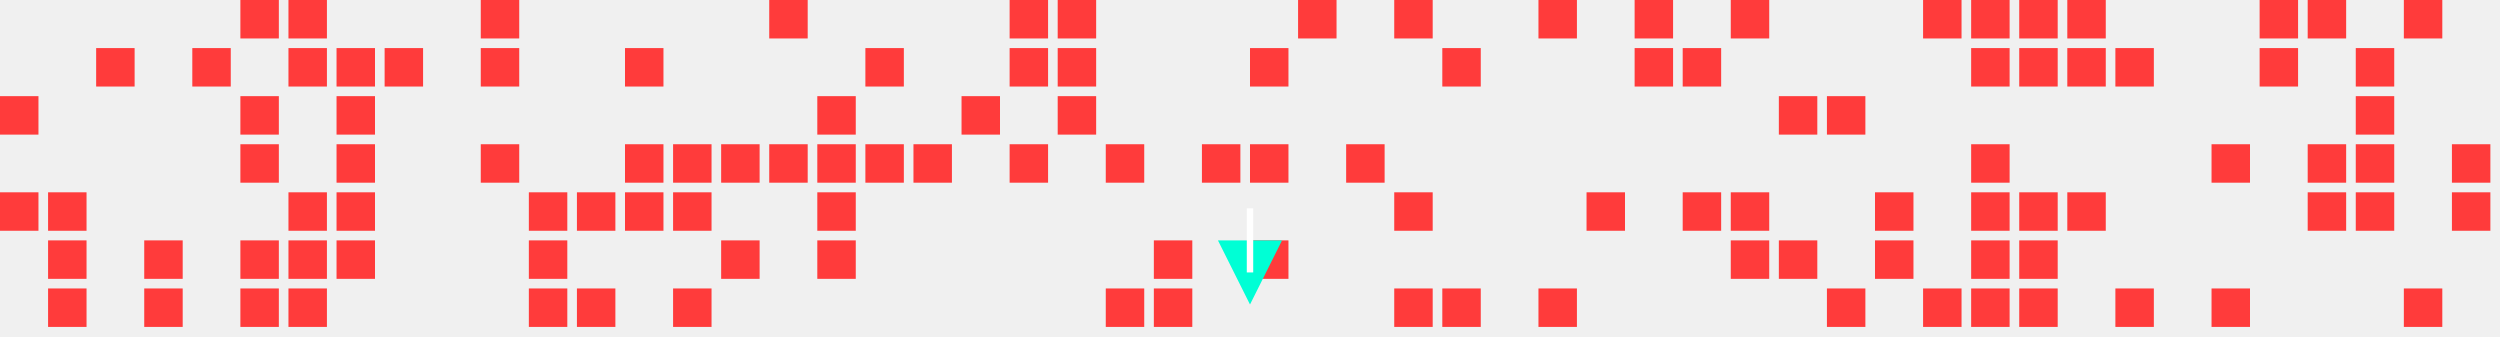
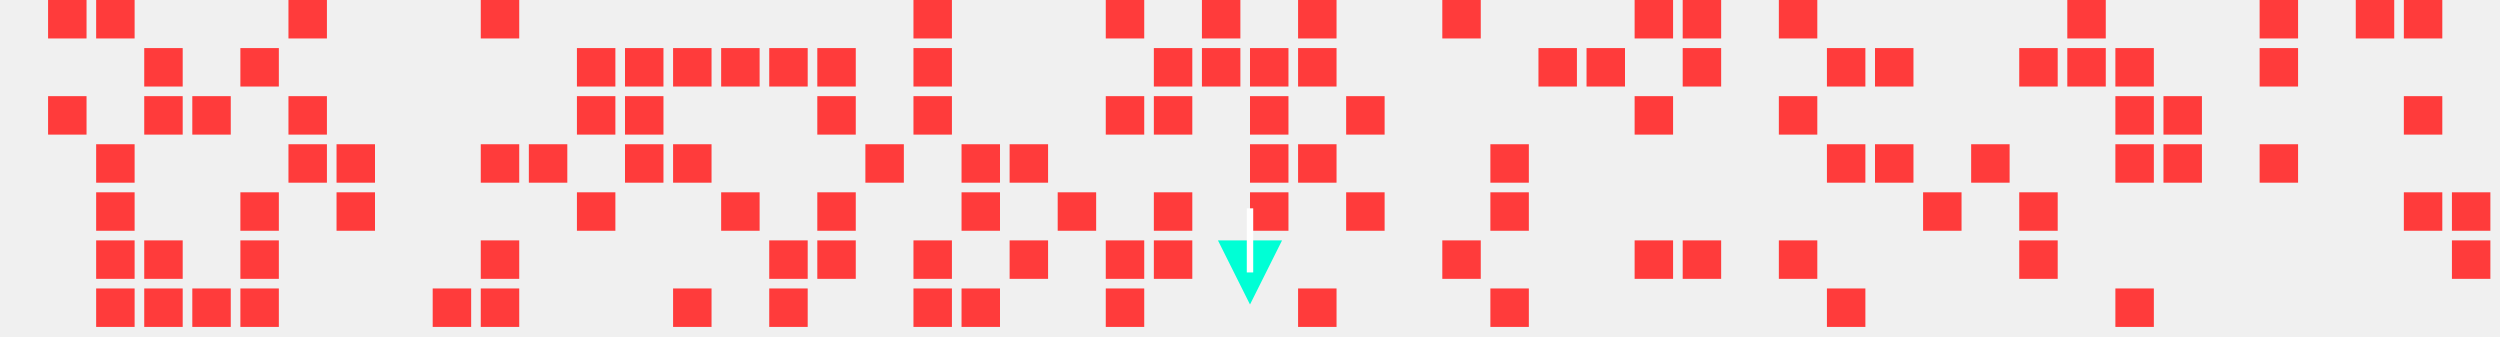
<svg xmlns="http://www.w3.org/2000/svg" width="780" height="105">
  <style>
.enemy { fill: #ff3b3b; }
.player { fill: #00ffd5; }
.bullet { fill: #fff; }
</style>
-   <rect class="enemy" x="0" y="30" width="12" height="12" />
-   <rect class="enemy" x="0" y="60" width="12" height="12" />
-   <rect class="enemy" x="15" y="60" width="12" height="12" />
-   <rect class="enemy" x="15" y="75" width="12" height="12" />
-   <rect class="enemy" x="15" y="90" width="12" height="12" />
-   <rect class="enemy" x="30" y="15" width="12" height="12" />
+   <rect class="enemy" x="15" y="0" width="12" height="12" />
+   <rect class="enemy" x="15" y="30" width="12" height="12" />
+   <rect class="enemy" x="30" y="0" width="12" height="12" />
+   <rect class="enemy" x="30" y="45" width="12" height="12" />
+   <rect class="enemy" x="30" y="60" width="12" height="12" />
+   <rect class="enemy" x="30" y="75" width="12" height="12" />
+   <rect class="enemy" x="30" y="90" width="12" height="12" />
+   <rect class="enemy" x="45" y="15" width="12" height="12" />
+   <rect class="enemy" x="45" y="30" width="12" height="12" />
  <rect class="enemy" x="45" y="75" width="12" height="12" />
  <rect class="enemy" x="45" y="90" width="12" height="12" />
-   <rect class="enemy" x="60" y="15" width="12" height="12" />
-   <rect class="enemy" x="75" y="0" width="12" height="12" />
-   <rect class="enemy" x="75" y="30" width="12" height="12" />
-   <rect class="enemy" x="75" y="45" width="12" height="12" />
+   <rect class="enemy" x="60" y="30" width="12" height="12" />
+   <rect class="enemy" x="60" y="90" width="12" height="12" />
+   <rect class="enemy" x="75" y="15" width="12" height="12" />
+   <rect class="enemy" x="75" y="60" width="12" height="12" />
  <rect class="enemy" x="75" y="75" width="12" height="12" />
  <rect class="enemy" x="75" y="90" width="12" height="12" />
  <rect class="enemy" x="90" y="0" width="12" height="12" />
-   <rect class="enemy" x="90" y="15" width="12" height="12" />
-   <rect class="enemy" x="90" y="60" width="12" height="12" />
-   <rect class="enemy" x="90" y="75" width="12" height="12" />
-   <rect class="enemy" x="90" y="90" width="12" height="12" />
-   <rect class="enemy" x="105" y="15" width="12" height="12" />
-   <rect class="enemy" x="105" y="30" width="12" height="12" />
+   <rect class="enemy" x="90" y="30" width="12" height="12" />
+   <rect class="enemy" x="90" y="45" width="12" height="12" />
  <rect class="enemy" x="105" y="45" width="12" height="12" />
  <rect class="enemy" x="105" y="60" width="12" height="12" />
-   <rect class="enemy" x="105" y="75" width="12" height="12" />
-   <rect class="enemy" x="120" y="15" width="12" height="12" />
+   <rect class="enemy" x="135" y="90" width="12" height="12" />
  <rect class="enemy" x="150" y="0" width="12" height="12" />
-   <rect class="enemy" x="150" y="15" width="12" height="12" />
  <rect class="enemy" x="150" y="45" width="12" height="12" />
-   <rect class="enemy" x="165" y="60" width="12" height="12" />
-   <rect class="enemy" x="165" y="75" width="12" height="12" />
-   <rect class="enemy" x="165" y="90" width="12" height="12" />
+   <rect class="enemy" x="150" y="75" width="12" height="12" />
+   <rect class="enemy" x="150" y="90" width="12" height="12" />
+   <rect class="enemy" x="165" y="45" width="12" height="12" />
+   <rect class="enemy" x="180" y="15" width="12" height="12" />
+   <rect class="enemy" x="180" y="30" width="12" height="12" />
  <rect class="enemy" x="180" y="60" width="12" height="12" />
-   <rect class="enemy" x="180" y="90" width="12" height="12" />
  <rect class="enemy" x="195" y="15" width="12" height="12" />
+   <rect class="enemy" x="195" y="30" width="12" height="12" />
  <rect class="enemy" x="195" y="45" width="12" height="12" />
-   <rect class="enemy" x="195" y="60" width="12" height="12" />
+   <rect class="enemy" x="210" y="15" width="12" height="12" />
  <rect class="enemy" x="210" y="45" width="12" height="12" />
-   <rect class="enemy" x="210" y="60" width="12" height="12" />
  <rect class="enemy" x="210" y="90" width="12" height="12" />
-   <rect class="enemy" x="225" y="45" width="12" height="12" />
-   <rect class="enemy" x="225" y="75" width="12" height="12" />
-   <rect class="enemy" x="240" y="0" width="12" height="12" />
-   <rect class="enemy" x="240" y="45" width="12" height="12" />
+   <rect class="enemy" x="225" y="15" width="12" height="12" />
+   <rect class="enemy" x="225" y="60" width="12" height="12" />
+   <rect class="enemy" x="240" y="15" width="12" height="12" />
+   <rect class="enemy" x="240" y="75" width="12" height="12" />
+   <rect class="enemy" x="240" y="90" width="12" height="12" />
+   <rect class="enemy" x="255" y="15" width="12" height="12" />
  <rect class="enemy" x="255" y="30" width="12" height="12" />
-   <rect class="enemy" x="255" y="45" width="12" height="12" />
  <rect class="enemy" x="255" y="60" width="12" height="12" />
  <rect class="enemy" x="255" y="75" width="12" height="12" />
-   <rect class="enemy" x="270" y="15" width="12" height="12" />
  <rect class="enemy" x="270" y="45" width="12" height="12" />
-   <rect class="enemy" x="285" y="45" width="12" height="12" />
-   <rect class="enemy" x="300" y="30" width="12" height="12" />
-   <rect class="enemy" x="315" y="0" width="12" height="12" />
-   <rect class="enemy" x="315" y="15" width="12" height="12" />
+   <rect class="enemy" x="285" y="0" width="12" height="12" />
+   <rect class="enemy" x="285" y="15" width="12" height="12" />
+   <rect class="enemy" x="285" y="30" width="12" height="12" />
+   <rect class="enemy" x="285" y="75" width="12" height="12" />
+   <rect class="enemy" x="285" y="90" width="12" height="12" />
+   <rect class="enemy" x="300" y="45" width="12" height="12" />
+   <rect class="enemy" x="300" y="60" width="12" height="12" />
+   <rect class="enemy" x="300" y="90" width="12" height="12" />
  <rect class="enemy" x="315" y="45" width="12" height="12" />
-   <rect class="enemy" x="330" y="0" width="12" height="12" />
-   <rect class="enemy" x="330" y="15" width="12" height="12" />
-   <rect class="enemy" x="330" y="30" width="12" height="12" />
-   <rect class="enemy" x="345" y="45" width="12" height="12" />
+   <rect class="enemy" x="315" y="75" width="12" height="12" />
+   <rect class="enemy" x="330" y="60" width="12" height="12" />
+   <rect class="enemy" x="345" y="0" width="12" height="12" />
+   <rect class="enemy" x="345" y="30" width="12" height="12" />
+   <rect class="enemy" x="345" y="75" width="12" height="12" />
  <rect class="enemy" x="345" y="90" width="12" height="12" />
+   <rect class="enemy" x="360" y="15" width="12" height="12" />
+   <rect class="enemy" x="360" y="30" width="12" height="12" />
+   <rect class="enemy" x="360" y="60" width="12" height="12" />
  <rect class="enemy" x="360" y="75" width="12" height="12" />
-   <rect class="enemy" x="360" y="90" width="12" height="12" />
-   <rect class="enemy" x="375" y="45" width="12" height="12" />
+   <rect class="enemy" x="375" y="0" width="12" height="12" />
+   <rect class="enemy" x="375" y="15" width="12" height="12" />
  <rect class="enemy" x="390" y="15" width="12" height="12" />
+   <rect class="enemy" x="390" y="30" width="12" height="12" />
  <rect class="enemy" x="390" y="45" width="12" height="12" />
-   <rect class="enemy" x="390" y="75" width="12" height="12" />
+   <rect class="enemy" x="390" y="60" width="12" height="12" />
  <rect class="enemy" x="405" y="0" width="12" height="12" />
-   <rect class="enemy" x="420" y="45" width="12" height="12" />
-   <rect class="enemy" x="435" y="0" width="12" height="12" />
-   <rect class="enemy" x="435" y="60" width="12" height="12" />
-   <rect class="enemy" x="435" y="90" width="12" height="12" />
-   <rect class="enemy" x="450" y="15" width="12" height="12" />
-   <rect class="enemy" x="450" y="90" width="12" height="12" />
-   <rect class="enemy" x="480" y="0" width="12" height="12" />
-   <rect class="enemy" x="480" y="90" width="12" height="12" />
-   <rect class="enemy" x="495" y="60" width="12" height="12" />
+   <rect class="enemy" x="405" y="15" width="12" height="12" />
+   <rect class="enemy" x="405" y="45" width="12" height="12" />
+   <rect class="enemy" x="405" y="90" width="12" height="12" />
+   <rect class="enemy" x="420" y="30" width="12" height="12" />
+   <rect class="enemy" x="420" y="60" width="12" height="12" />
+   <rect class="enemy" x="450" y="0" width="12" height="12" />
+   <rect class="enemy" x="450" y="75" width="12" height="12" />
+   <rect class="enemy" x="465" y="45" width="12" height="12" />
+   <rect class="enemy" x="465" y="60" width="12" height="12" />
+   <rect class="enemy" x="465" y="90" width="12" height="12" />
+   <rect class="enemy" x="480" y="15" width="12" height="12" />
+   <rect class="enemy" x="495" y="15" width="12" height="12" />
  <rect class="enemy" x="510" y="0" width="12" height="12" />
-   <rect class="enemy" x="510" y="15" width="12" height="12" />
+   <rect class="enemy" x="510" y="30" width="12" height="12" />
+   <rect class="enemy" x="510" y="75" width="12" height="12" />
+   <rect class="enemy" x="525" y="0" width="12" height="12" />
  <rect class="enemy" x="525" y="15" width="12" height="12" />
-   <rect class="enemy" x="525" y="60" width="12" height="12" />
-   <rect class="enemy" x="540" y="0" width="12" height="12" />
-   <rect class="enemy" x="540" y="60" width="12" height="12" />
-   <rect class="enemy" x="540" y="75" width="12" height="12" />
+   <rect class="enemy" x="525" y="75" width="12" height="12" />
+   <rect class="enemy" x="555" y="0" width="12" height="12" />
  <rect class="enemy" x="555" y="30" width="12" height="12" />
  <rect class="enemy" x="555" y="75" width="12" height="12" />
-   <rect class="enemy" x="570" y="30" width="12" height="12" />
+   <rect class="enemy" x="570" y="15" width="12" height="12" />
+   <rect class="enemy" x="570" y="45" width="12" height="12" />
  <rect class="enemy" x="570" y="90" width="12" height="12" />
-   <rect class="enemy" x="585" y="60" width="12" height="12" />
-   <rect class="enemy" x="585" y="75" width="12" height="12" />
-   <rect class="enemy" x="600" y="0" width="12" height="12" />
-   <rect class="enemy" x="600" y="90" width="12" height="12" />
-   <rect class="enemy" x="615" y="0" width="12" height="12" />
-   <rect class="enemy" x="615" y="15" width="12" height="12" />
+   <rect class="enemy" x="585" y="15" width="12" height="12" />
+   <rect class="enemy" x="585" y="45" width="12" height="12" />
+   <rect class="enemy" x="600" y="60" width="12" height="12" />
  <rect class="enemy" x="615" y="45" width="12" height="12" />
-   <rect class="enemy" x="615" y="60" width="12" height="12" />
-   <rect class="enemy" x="615" y="75" width="12" height="12" />
-   <rect class="enemy" x="615" y="90" width="12" height="12" />
-   <rect class="enemy" x="630" y="0" width="12" height="12" />
  <rect class="enemy" x="630" y="15" width="12" height="12" />
  <rect class="enemy" x="630" y="60" width="12" height="12" />
  <rect class="enemy" x="630" y="75" width="12" height="12" />
-   <rect class="enemy" x="630" y="90" width="12" height="12" />
  <rect class="enemy" x="645" y="0" width="12" height="12" />
  <rect class="enemy" x="645" y="15" width="12" height="12" />
-   <rect class="enemy" x="645" y="60" width="12" height="12" />
  <rect class="enemy" x="660" y="15" width="12" height="12" />
+   <rect class="enemy" x="660" y="30" width="12" height="12" />
+   <rect class="enemy" x="660" y="45" width="12" height="12" />
  <rect class="enemy" x="660" y="90" width="12" height="12" />
-   <rect class="enemy" x="690" y="45" width="12" height="12" />
-   <rect class="enemy" x="690" y="90" width="12" height="12" />
+   <rect class="enemy" x="675" y="30" width="12" height="12" />
+   <rect class="enemy" x="675" y="45" width="12" height="12" />
  <rect class="enemy" x="705" y="0" width="12" height="12" />
  <rect class="enemy" x="705" y="15" width="12" height="12" />
-   <rect class="enemy" x="720" y="0" width="12" height="12" />
-   <rect class="enemy" x="720" y="45" width="12" height="12" />
-   <rect class="enemy" x="720" y="60" width="12" height="12" />
-   <rect class="enemy" x="735" y="15" width="12" height="12" />
-   <rect class="enemy" x="735" y="30" width="12" height="12" />
-   <rect class="enemy" x="735" y="45" width="12" height="12" />
-   <rect class="enemy" x="735" y="60" width="12" height="12" />
+   <rect class="enemy" x="705" y="45" width="12" height="12" />
+   <rect class="enemy" x="735" y="0" width="12" height="12" />
  <rect class="enemy" x="750" y="0" width="12" height="12" />
-   <rect class="enemy" x="750" y="90" width="12" height="12" />
-   <rect class="enemy" x="765" y="45" width="12" height="12" />
+   <rect class="enemy" x="750" y="30" width="12" height="12" />
+   <rect class="enemy" x="750" y="60" width="12" height="12" />
  <rect class="enemy" x="765" y="60" width="12" height="12" />
+   <rect class="enemy" x="765" y="75" width="12" height="12" />
  <polygon class="player" points=" 390,95 380,75 400,75 " />
  <rect class="bullet" x="389" y="65" width="2" height="20">
    <animate attributeName="y" values="65;0" dur="1s" repeatCount="indefinite" />
  </rect>
</svg>
